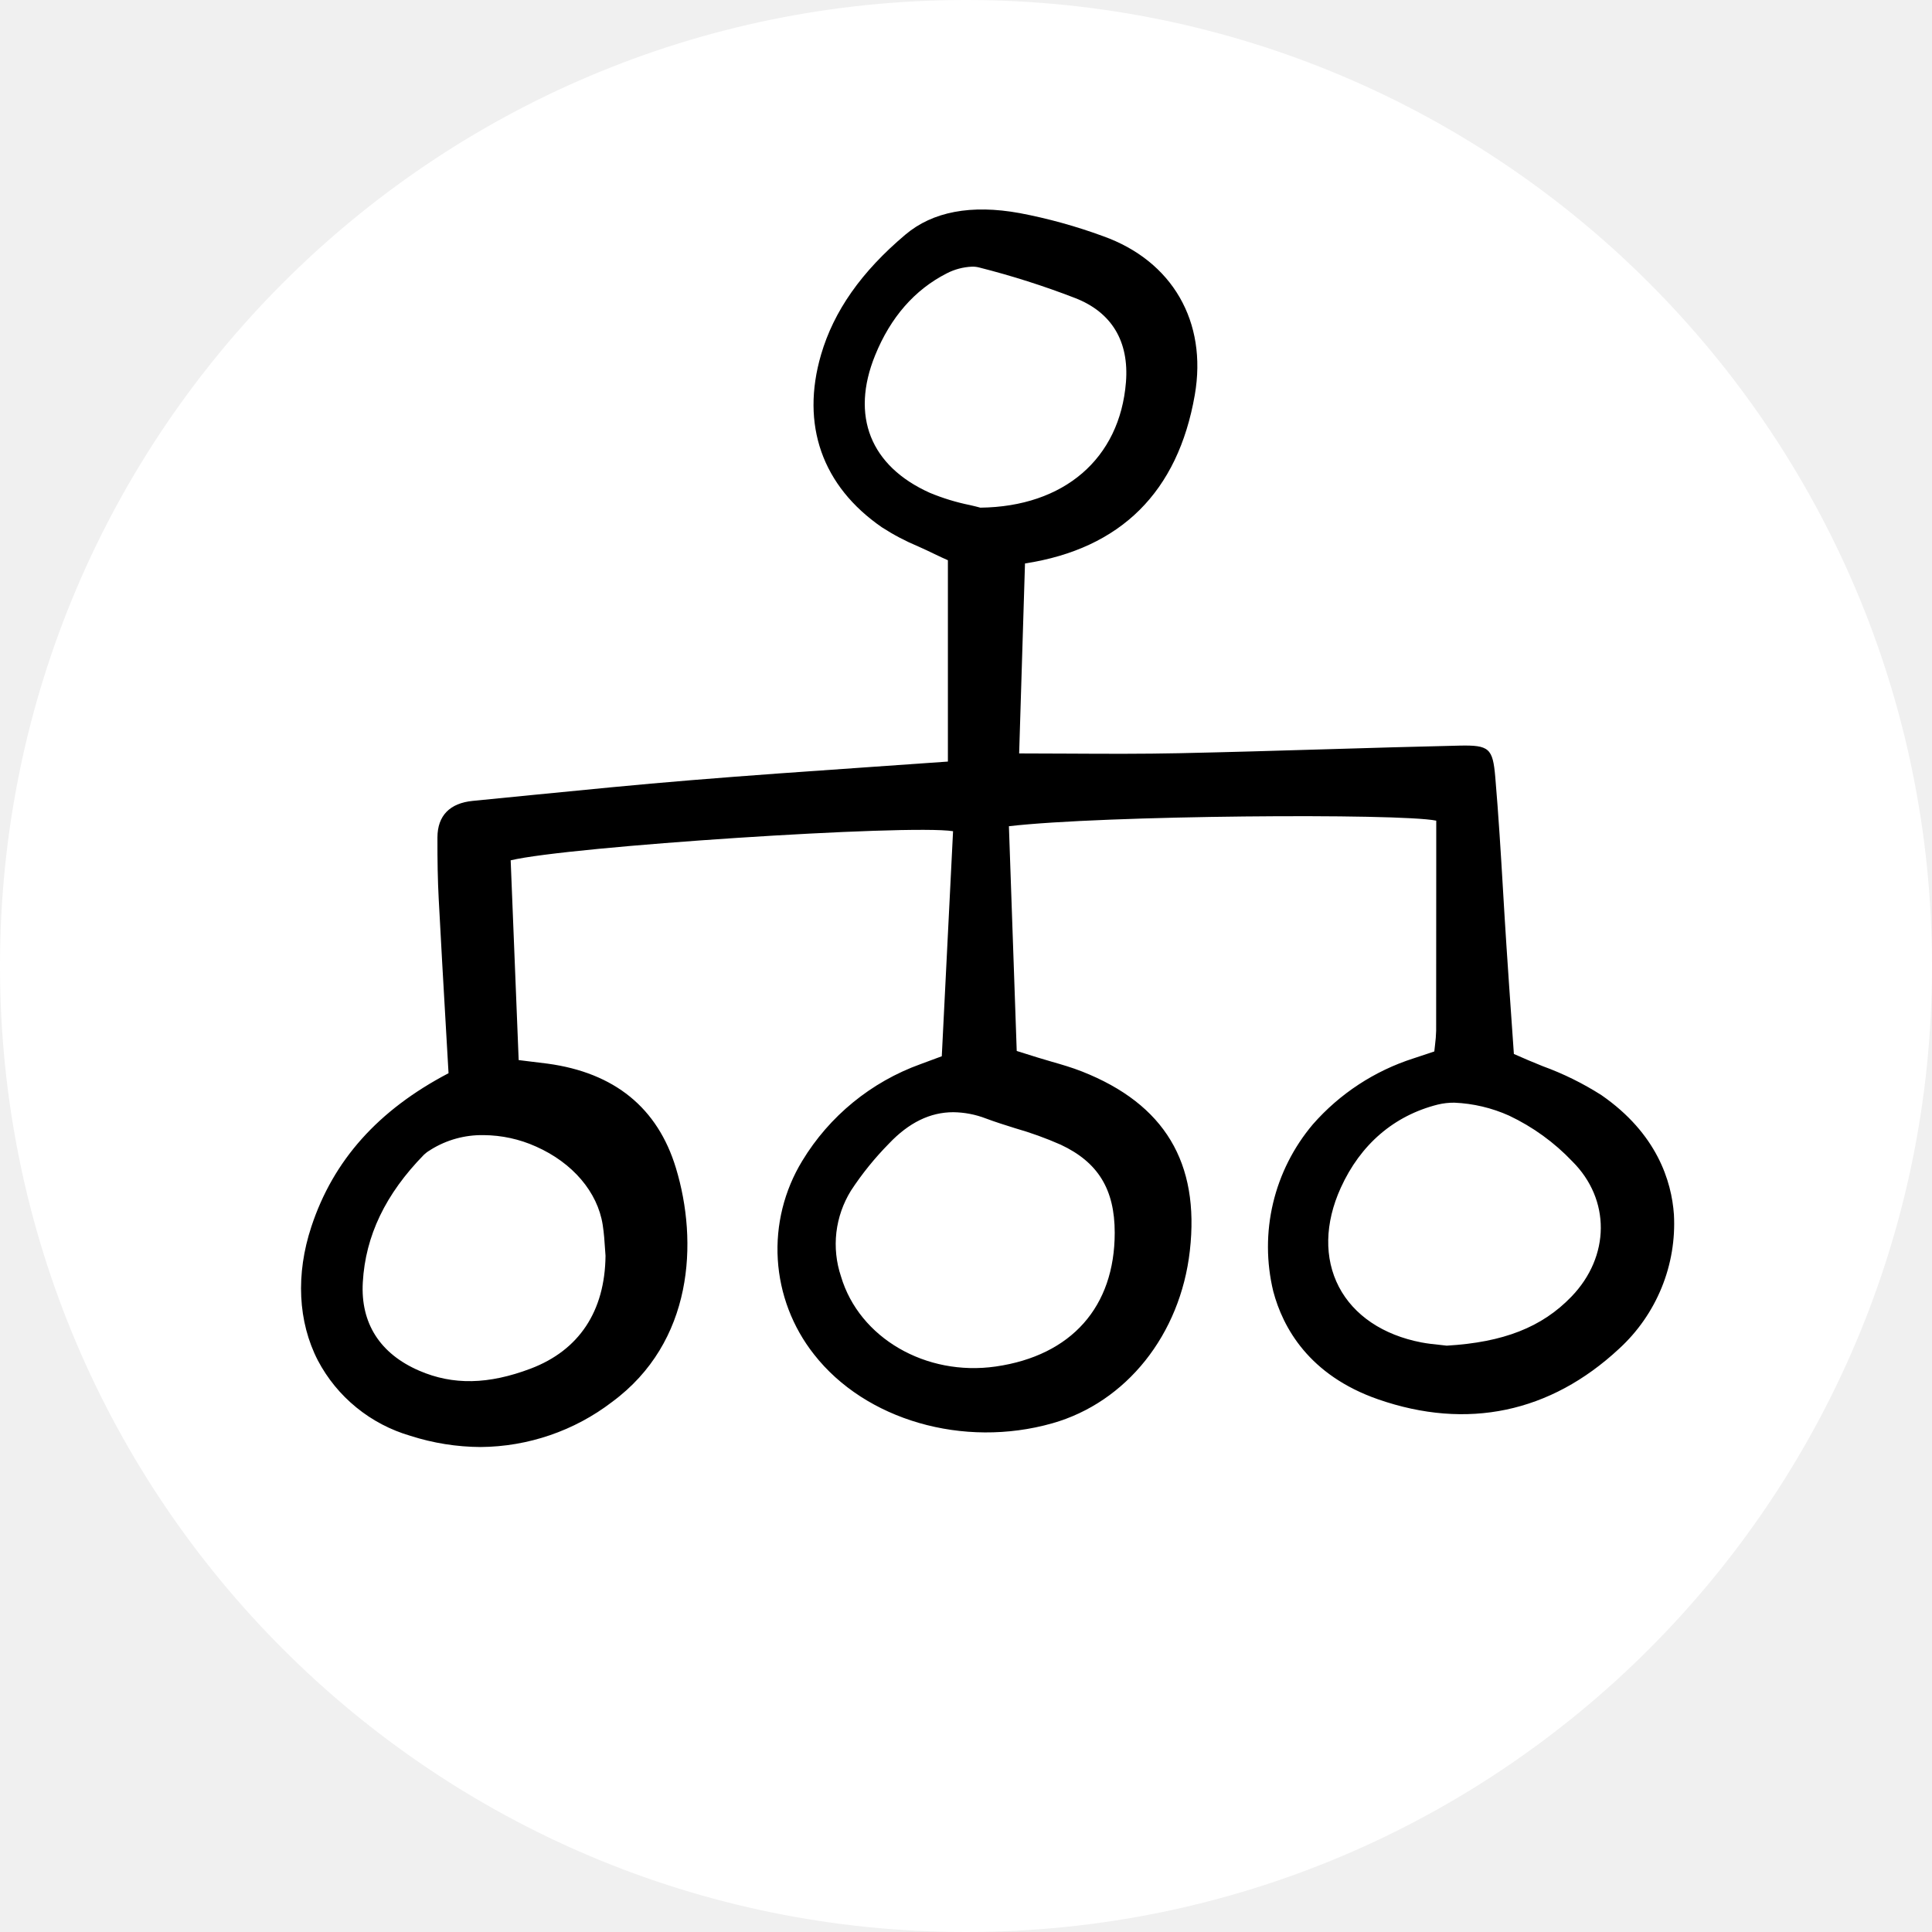
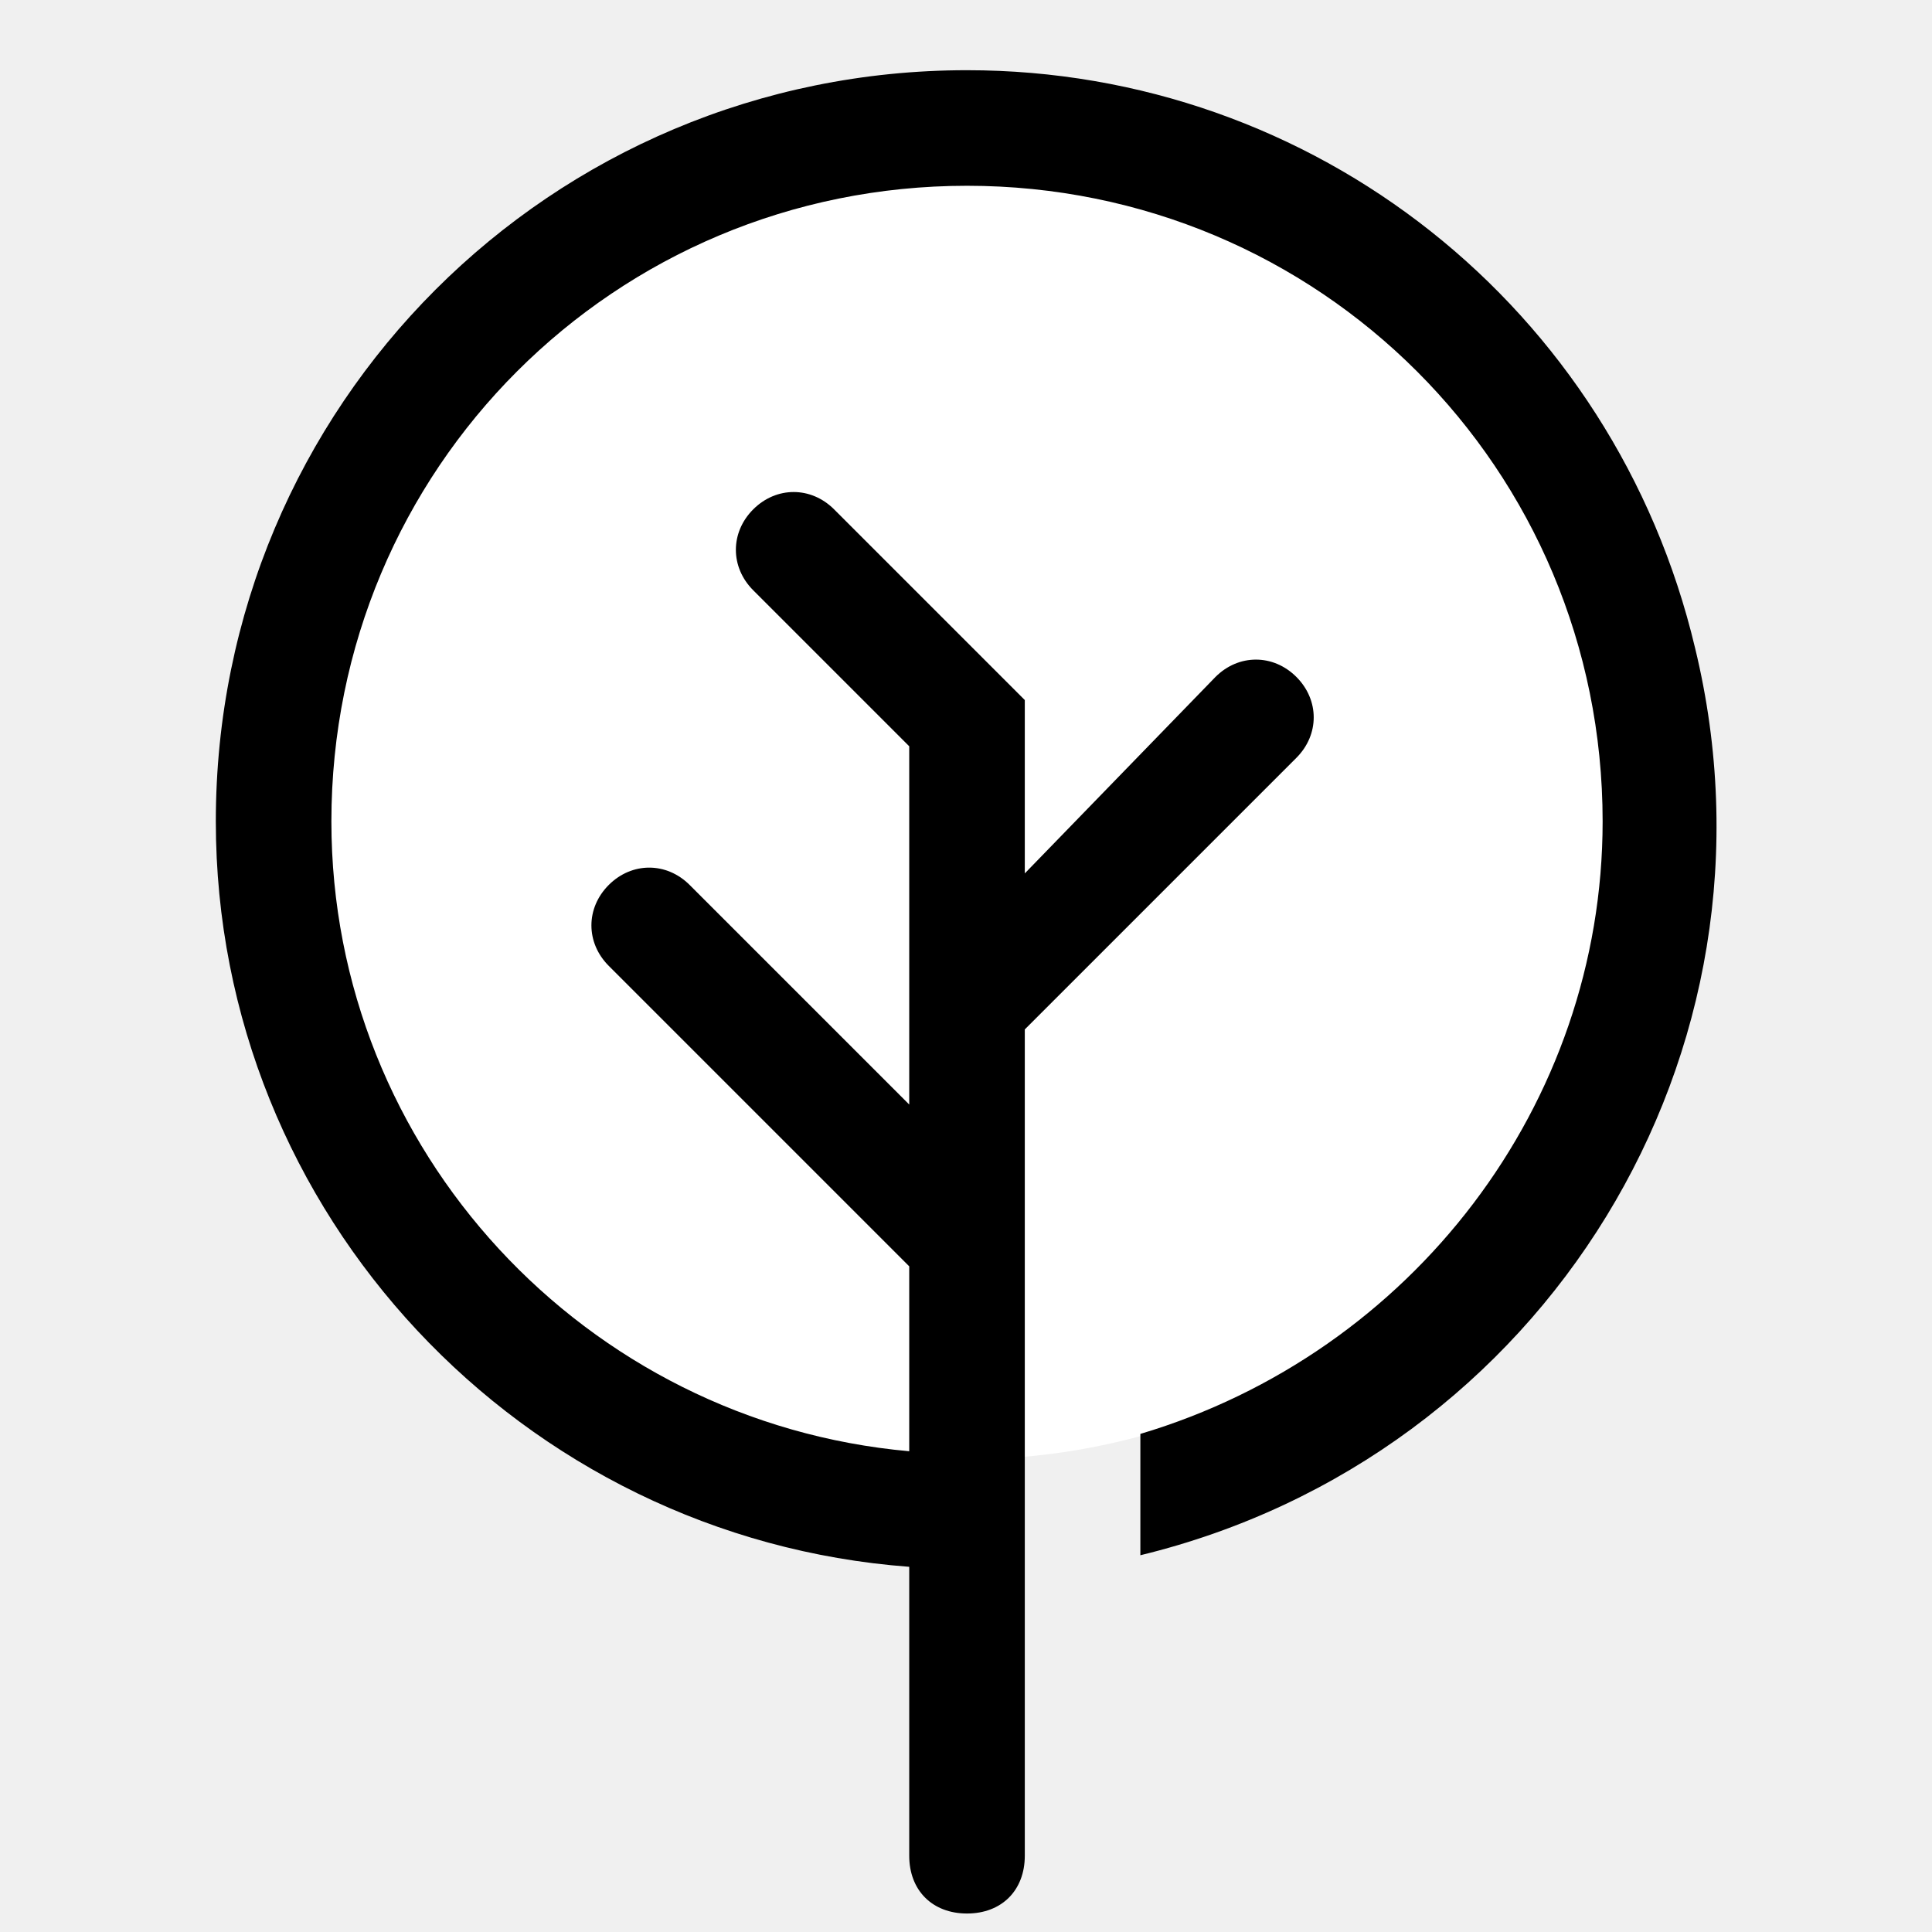
- <svg xmlns="http://www.w3.org/2000/svg" width="43" height="43" viewBox="0 0 43 43" fill="none">
-   <circle cx="21.5" cy="21.5" r="21.5" fill="white" />
-   <mask id="mask0_7_33" style="mask-type:luminance" maskUnits="userSpaceOnUse" x="4" y="1" width="35" height="32">
-     <path d="M38.938 1H4V32.42H38.938V1Z" fill="white" />
-   </mask>
-   <g mask="url(#mask0_7_33)">
-     <path d="M35.641 24.373C35.231 24.112 34.794 23.896 34.337 23.73C34.127 23.645 33.911 23.556 33.694 23.458L33.648 22.798C33.609 22.239 33.567 21.641 33.528 21.042C33.501 20.637 33.477 20.23 33.453 19.825C33.404 18.996 33.352 18.138 33.28 17.296C33.225 16.652 33.143 16.581 32.484 16.595C31.495 16.617 30.489 16.647 29.516 16.676C28.443 16.708 27.333 16.741 26.241 16.764C25.43 16.781 24.629 16.778 23.781 16.773C23.42 16.771 23.055 16.769 22.683 16.769L22.813 12.541C24.945 12.212 26.216 10.951 26.592 8.791C26.875 7.162 26.094 5.808 24.553 5.257C23.949 5.035 23.328 4.863 22.695 4.743C21.615 4.547 20.759 4.709 20.151 5.222C19.172 6.048 18.558 6.922 18.274 7.893C17.818 9.454 18.299 10.819 19.628 11.736C19.885 11.902 20.156 12.045 20.439 12.163C20.557 12.216 20.675 12.27 20.791 12.327C20.912 12.386 21.033 12.441 21.097 12.469V16.95C20.508 16.992 19.928 17.033 19.356 17.072C17.985 17.167 16.69 17.257 15.375 17.365C14.198 17.461 13.003 17.58 11.847 17.694C11.406 17.738 10.964 17.782 10.523 17.825C10.01 17.875 9.738 18.155 9.736 18.637C9.734 19.163 9.743 19.597 9.764 20.002C9.813 20.946 9.868 21.889 9.922 22.827L9.983 23.886C8.416 24.707 7.417 25.825 6.93 27.301C6.58 28.36 6.631 29.417 7.074 30.278C7.286 30.681 7.578 31.038 7.932 31.326C8.286 31.615 8.695 31.829 9.135 31.957C9.639 32.119 10.165 32.203 10.695 32.206C11.755 32.198 12.784 31.846 13.624 31.202C15.431 29.869 15.542 27.639 15.044 25.997C14.638 24.657 13.676 23.875 12.186 23.673C12.035 23.653 11.884 23.635 11.723 23.616L11.544 23.594L11.366 19.148C12.656 18.838 20.231 18.342 21.212 18.5L20.961 23.509L20.839 23.554C20.722 23.598 20.607 23.641 20.491 23.683C19.39 24.079 18.459 24.84 17.855 25.838C17.454 26.497 17.264 27.262 17.311 28.032C17.358 28.801 17.639 29.538 18.117 30.144C19.261 31.608 21.442 32.239 23.421 31.678C25.069 31.211 26.271 29.703 26.482 27.838C26.705 25.878 25.92 24.573 24.082 23.848C23.862 23.761 23.631 23.694 23.408 23.63C23.304 23.6 23.201 23.57 23.098 23.538L22.629 23.391L22.455 18.389C24.553 18.144 31.15 18.097 31.966 18.265V19.261C31.966 20.495 31.966 21.718 31.964 22.94C31.961 23.047 31.953 23.153 31.939 23.259C31.934 23.305 31.928 23.352 31.923 23.402L31.795 23.445C31.682 23.482 31.57 23.52 31.457 23.557C30.591 23.835 29.818 24.342 29.22 25.024C28.791 25.532 28.487 26.133 28.334 26.779C28.181 27.425 28.183 28.097 28.339 28.742C28.551 29.542 29.129 30.608 30.674 31.145C32.651 31.832 34.505 31.443 36.035 30.019C36.448 29.641 36.771 29.177 36.982 28.66C37.193 28.144 37.287 27.587 37.256 27.03C37.204 26.291 36.88 25.23 35.641 24.373ZM34.973 28.861C34.317 29.541 33.461 29.876 32.199 29.95C32.149 29.943 32.096 29.938 32.041 29.932C31.909 29.919 31.772 29.904 31.636 29.878C30.782 29.714 30.13 29.275 29.799 28.64C29.469 28.006 29.483 27.224 29.841 26.437C30.28 25.47 31.027 24.829 32.001 24.584C32.121 24.555 32.245 24.541 32.369 24.542C32.79 24.56 33.204 24.658 33.589 24.831C34.116 25.081 34.593 25.426 34.994 25.848C35.848 26.697 35.839 27.965 34.973 28.861ZM21.941 24.893C22.155 24.973 22.378 25.043 22.592 25.11C22.939 25.209 23.279 25.332 23.608 25.477C24.44 25.867 24.81 26.471 24.81 27.436C24.81 29.086 23.846 30.171 22.163 30.414C20.605 30.638 19.124 29.777 18.718 28.41C18.612 28.094 18.577 27.76 18.615 27.43C18.654 27.099 18.765 26.782 18.94 26.499C19.186 26.123 19.47 25.773 19.785 25.453C20.228 24.986 20.701 24.754 21.218 24.754C21.465 24.757 21.71 24.804 21.941 24.893ZM21.07 6.085C21.245 5.994 21.439 5.943 21.637 5.935C21.689 5.934 21.741 5.94 21.792 5.953C22.518 6.137 23.232 6.364 23.93 6.634C24.742 6.95 25.132 7.597 25.06 8.506C24.924 10.207 23.683 11.277 21.82 11.299C21.758 11.281 21.679 11.263 21.59 11.242C21.284 11.18 20.985 11.089 20.696 10.969C19.372 10.375 18.928 9.259 19.477 7.909C19.82 7.063 20.356 6.449 21.07 6.085ZM9.588 25.588C9.94 25.369 10.348 25.257 10.763 25.264C11.166 25.267 11.563 25.353 11.929 25.518C12.746 25.88 13.3 26.531 13.414 27.26C13.444 27.45 13.456 27.642 13.466 27.796C13.47 27.854 13.473 27.906 13.477 27.95C13.464 29.185 12.888 30.053 11.811 30.461C10.87 30.817 10.082 30.832 9.332 30.508C8.457 30.131 8.022 29.449 8.075 28.538C8.134 27.504 8.58 26.575 9.436 25.7C9.476 25.662 9.52 25.629 9.568 25.602L9.588 25.588Z" fill="black" />
-   </g>
+ <svg xmlns="http://www.w3.org/2000/svg" width="32" height="32" viewBox="0 0 743 743" fill="none">
+   <circle cx="371.389" cy="305.722" r="255.5" fill="white" />
+   <path d="M651.889 249.222C620.778 118.111 505.222 27 371.889 27C211.889 27 83 155.889 83 315.889C83 467 200.778 591.444 349.667 602.556V713.667C349.667 727 358.556 735.889 371.889 735.889C385.222 735.889 394.111 727 394.111 713.667V602.556V558.111V478.111C394.111 478.111 394.111 478.111 394.111 475.889V395.889L498.556 291.444C507.444 282.556 507.444 269.222 498.556 260.333C489.667 251.444 476.333 251.444 467.444 260.333L394.111 335.889V269.222L320.778 195.889C311.889 187 298.556 187 289.667 195.889C280.778 204.778 280.778 218.111 289.667 227L349.667 287V424.778L265.222 340.333C256.333 331.444 243 331.444 234.111 340.333C225.222 349.222 225.222 362.556 234.111 371.444L349.667 487V558.111C225.222 547 127.444 442.556 127.444 315.889C127.444 180.333 236.333 71.444 371.889 71.444C507.444 71.444 616.333 180.333 616.333 315.889C616.333 424.778 543 520.333 438.556 551.444V598.111C594.111 560.333 689.667 404.778 651.889 249.222Z" fill="black" />
</svg>
